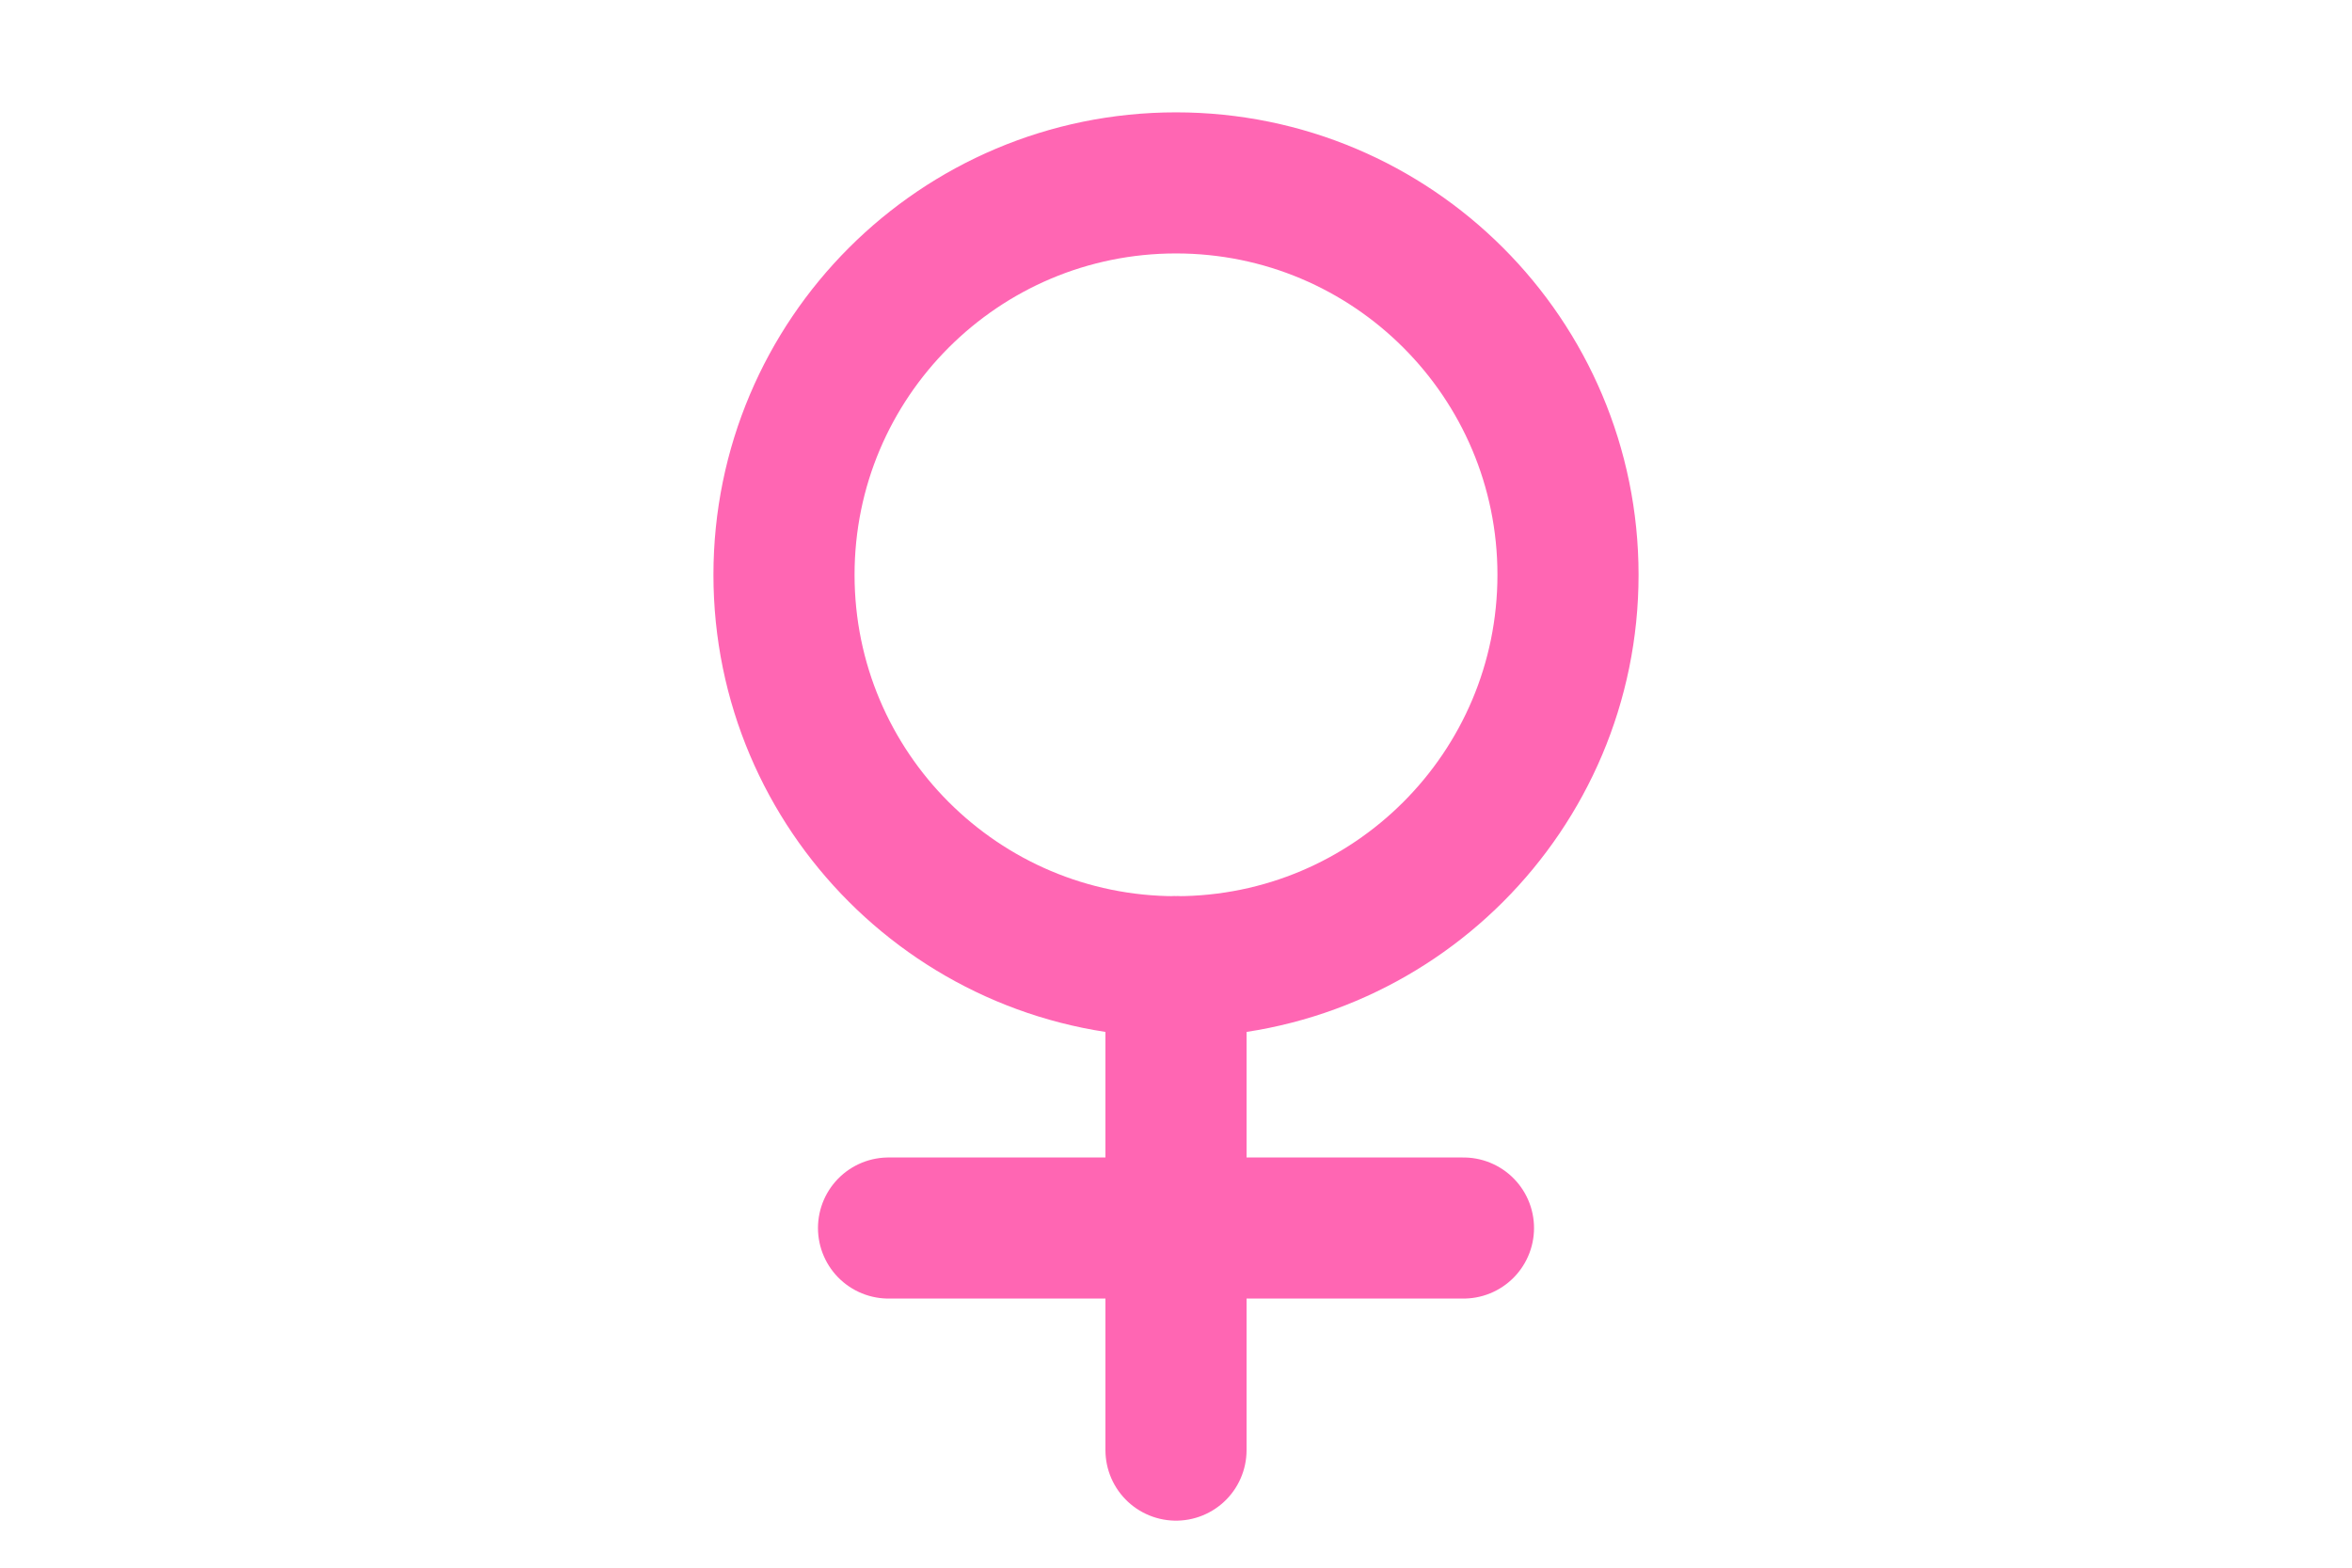
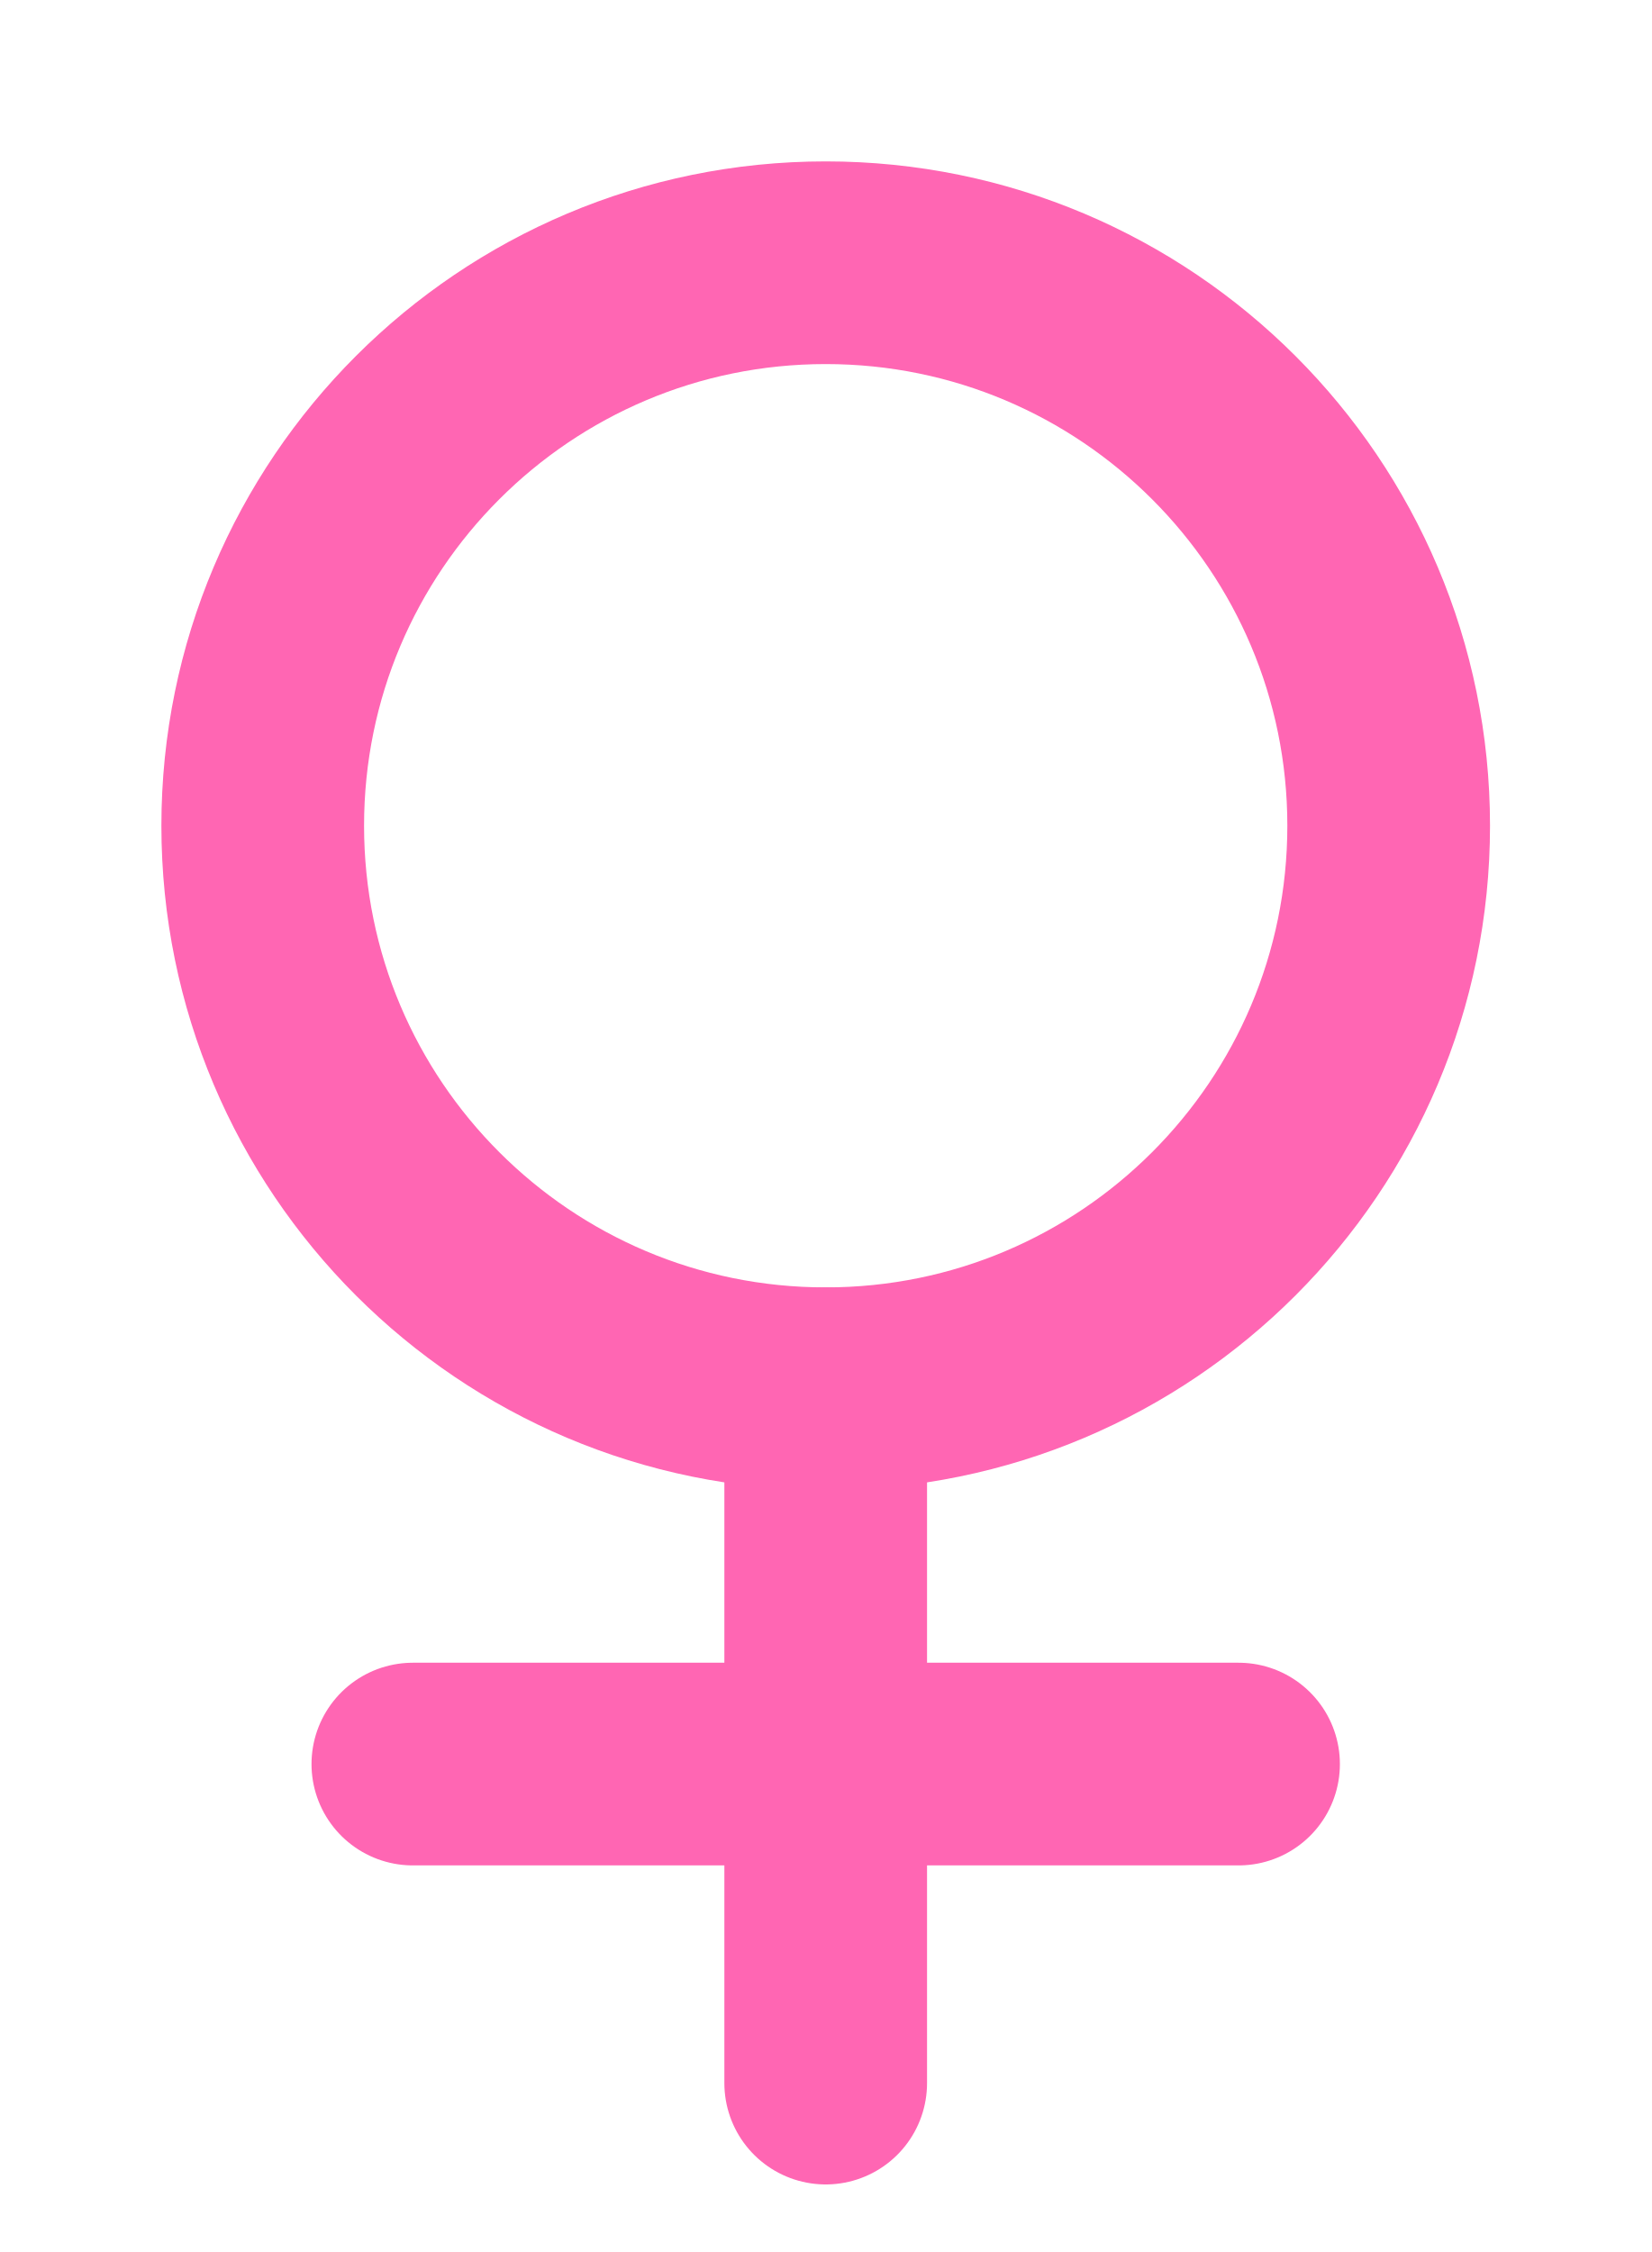
- <svg xmlns="http://www.w3.org/2000/svg" viewBox="0 0 900 600" role="img" aria-labelledby="title description">
+ <svg xmlns="http://www.w3.org/2000/svg" viewBox="230 0 440 600" role="img" aria-labelledby="title description">
  <g fill="none" stroke="#ff66b3" stroke-linecap="round" stroke-width="54">
    <circle cx="450" cy="220" r="150" />
    <path d="M450 370v185M340 470h220" />
  </g>
</svg>
